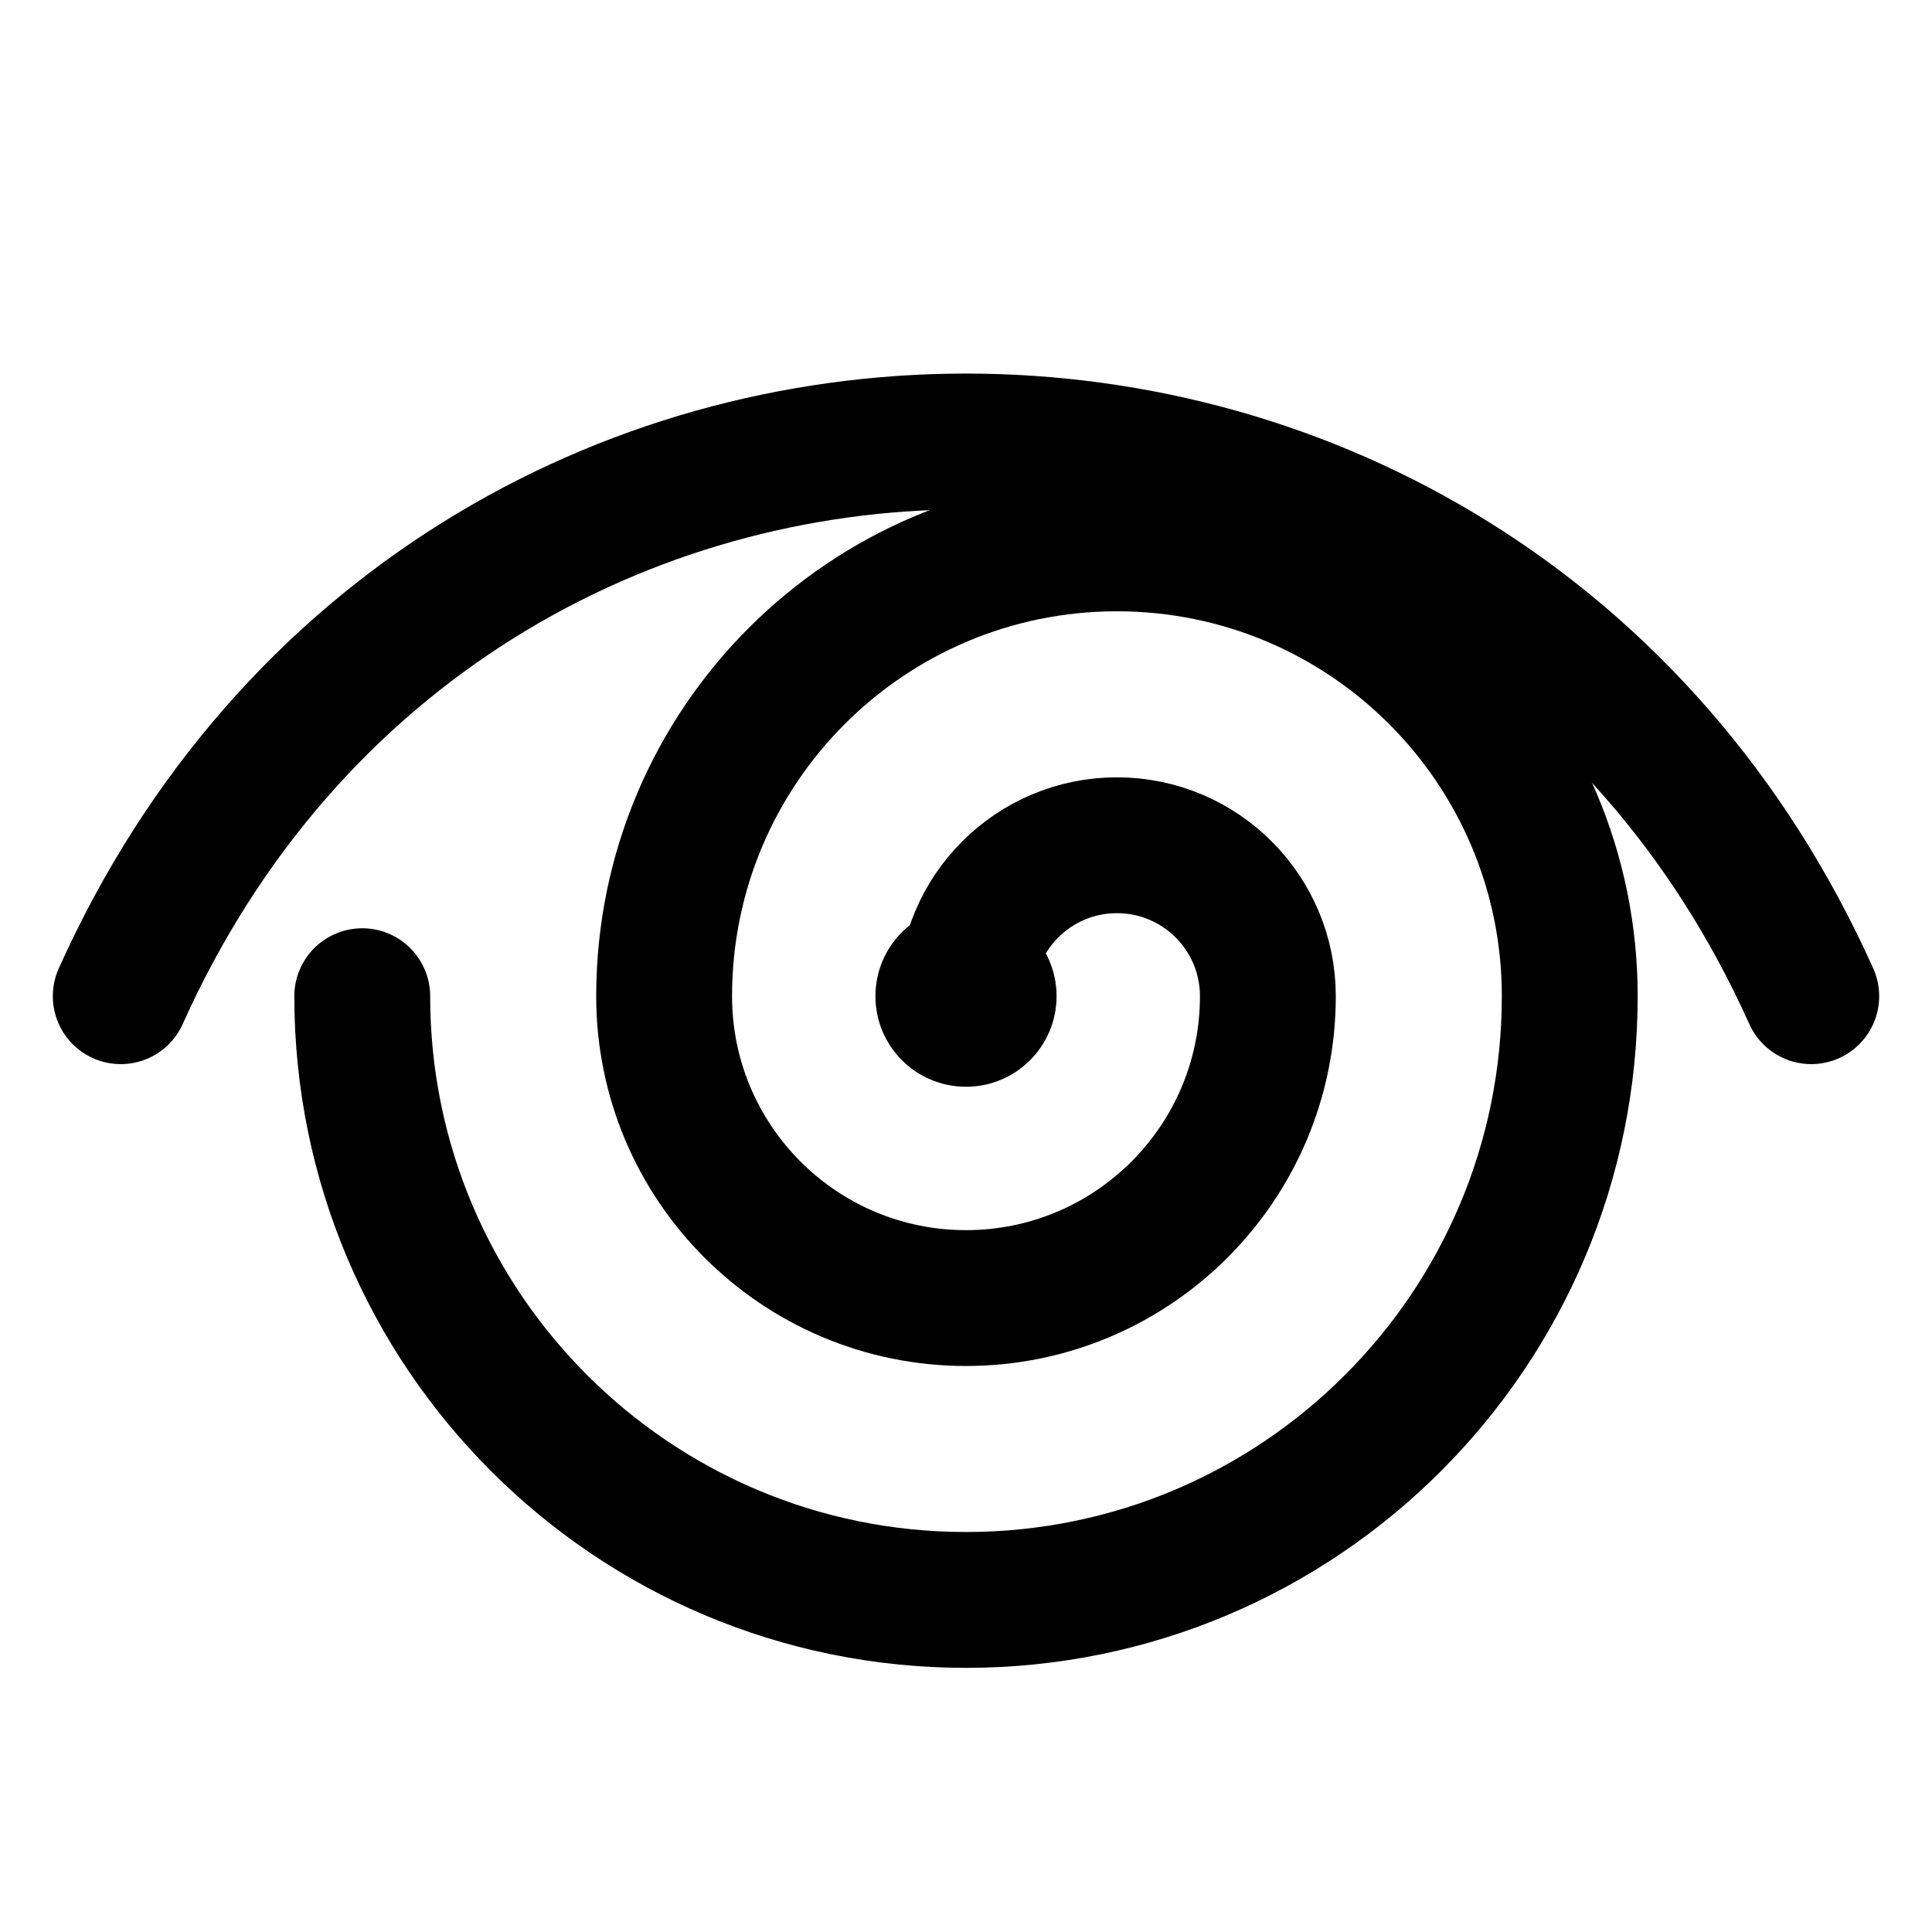
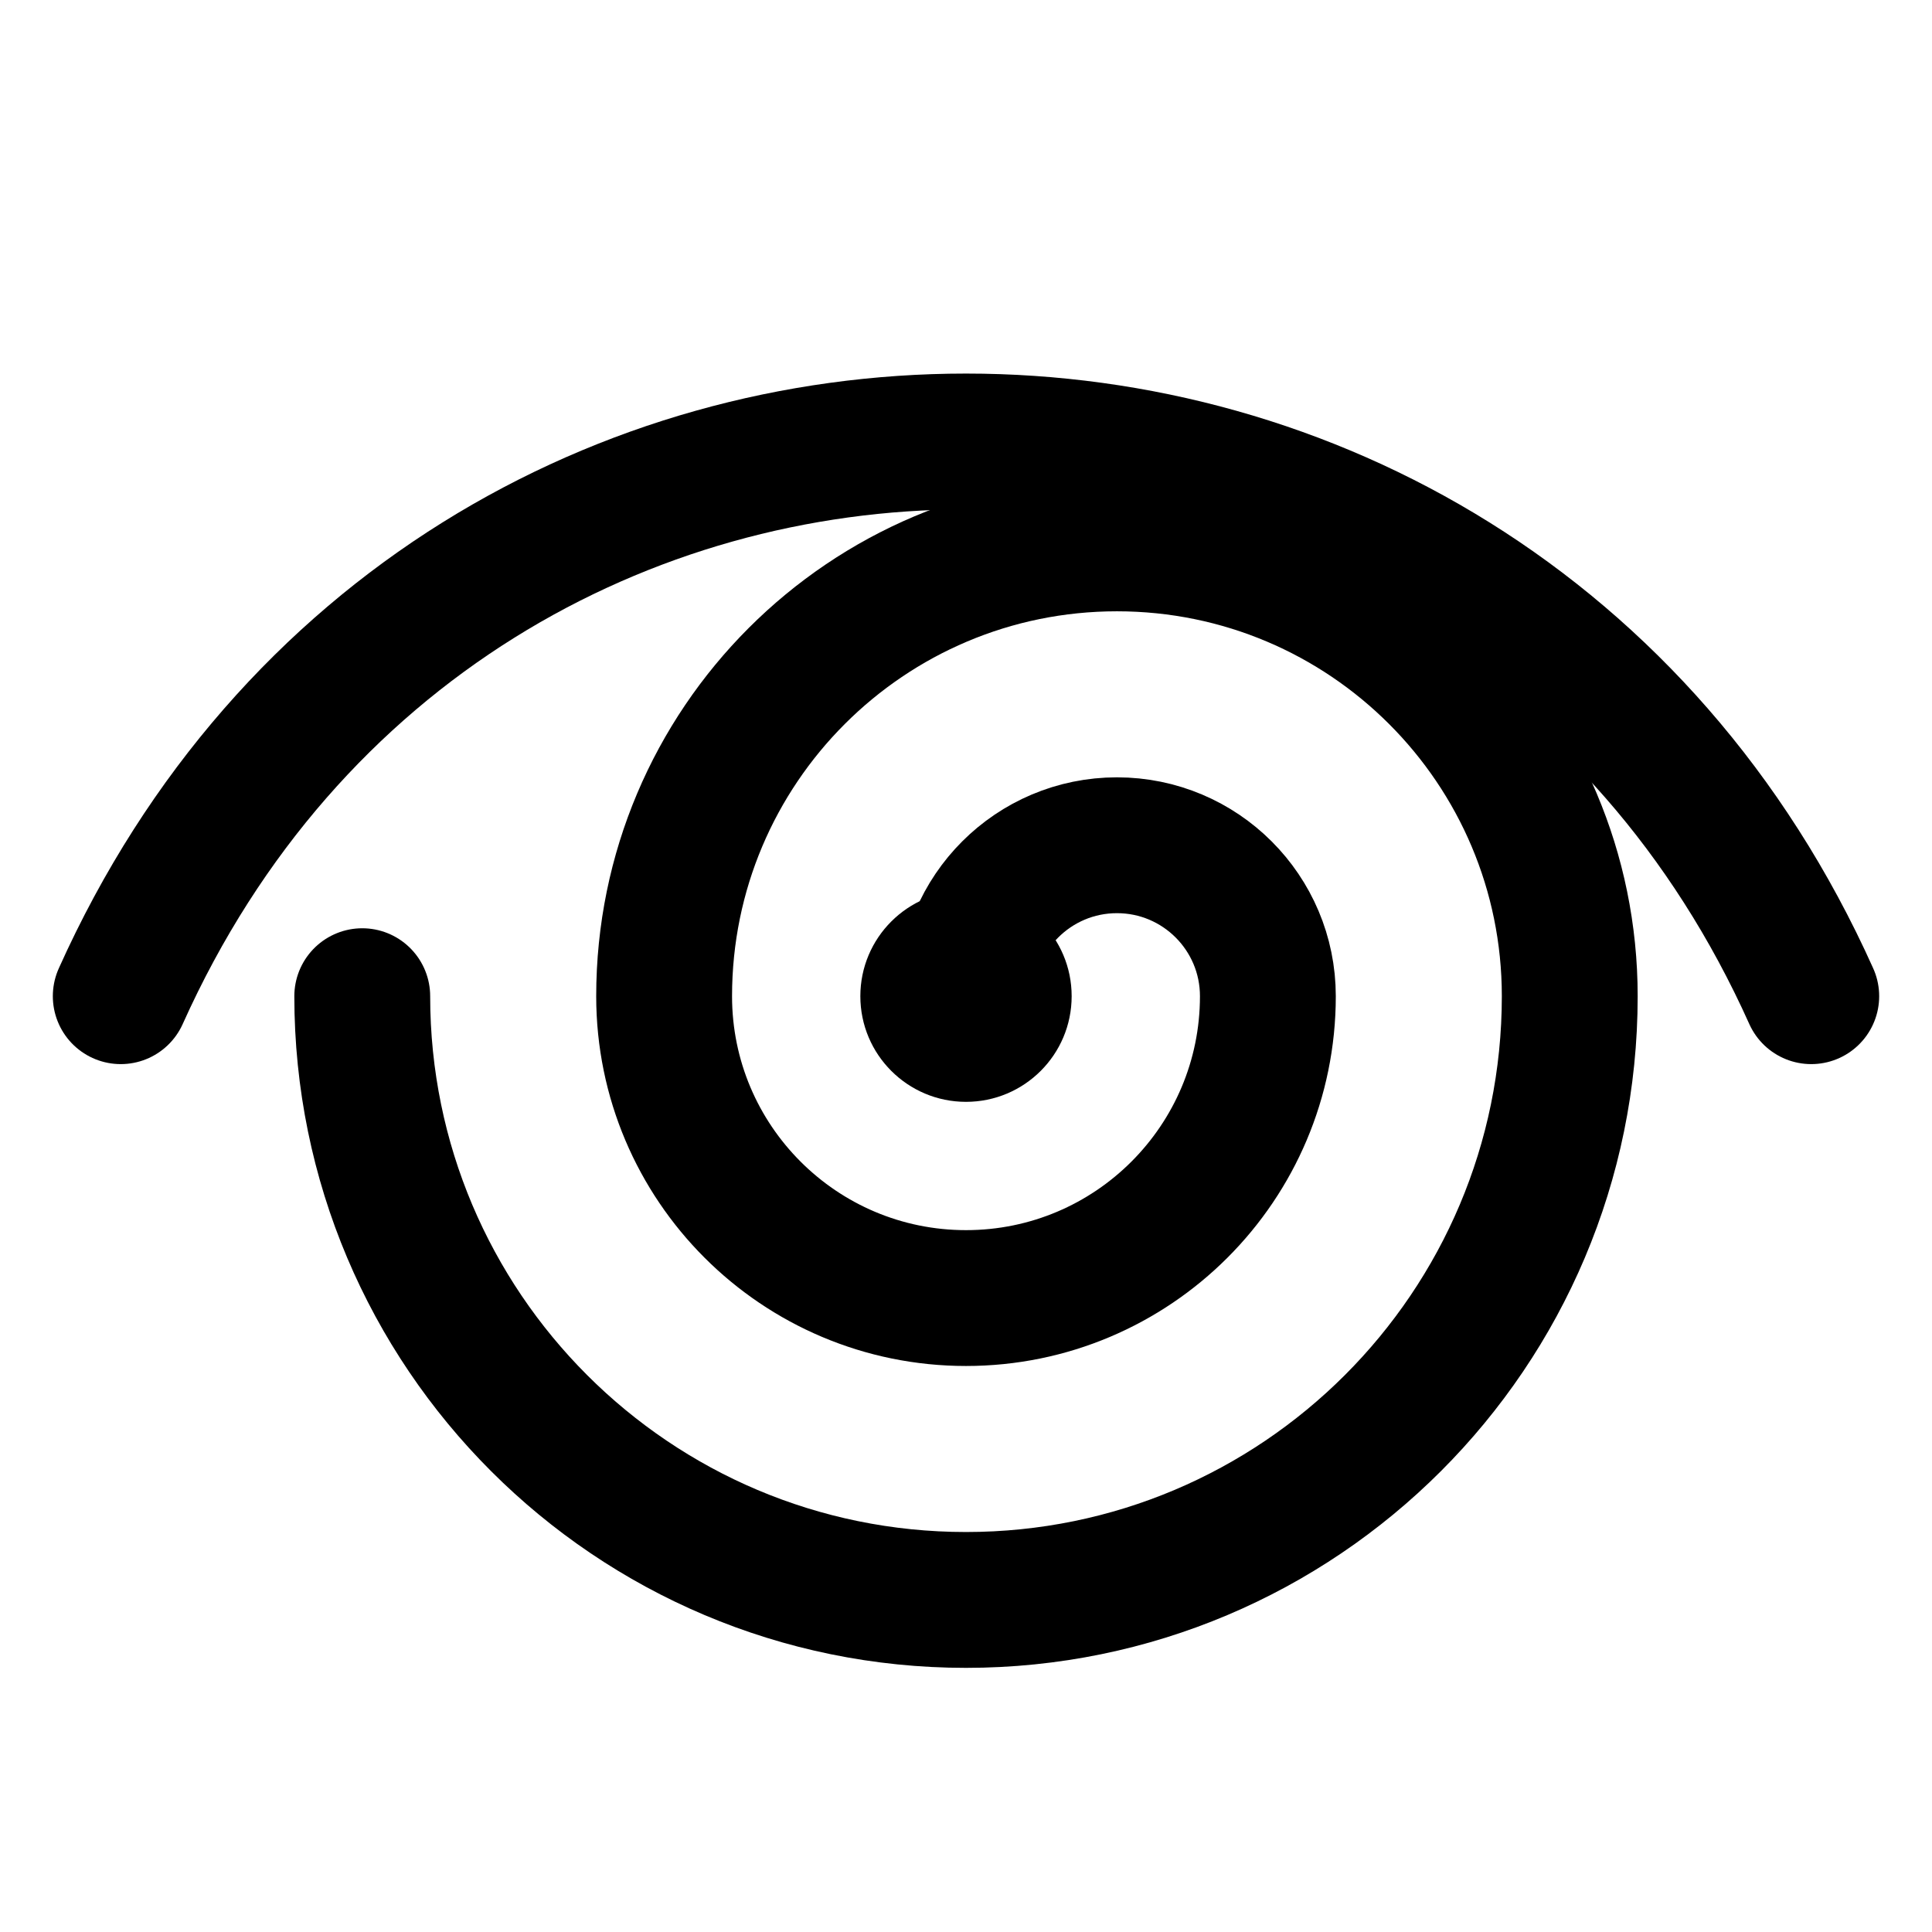
<svg xmlns="http://www.w3.org/2000/svg" fill="#000000" viewBox="0 0 256 256" width="256" height="256" role="img" aria-labelledby="t">
  <path id="lid" d="M 16 132 C 60 34 196 34 240 132" fill="none" stroke="#000000" stroke-width="18" stroke-linecap="round" />
-   <circle id="pupil" cx="128" cy="132" r="12" fill="#000000" />
  <path id="iris" d="M 128 132 A 20 20 0 0 1 168 132 A 40 40 0 0 1 88 132 A 60 60 0 0 1 208 132 A 80 80 0 0 1 48 132" fill="none" stroke="#000000" stroke-width="18" stroke-linecap="round" />
+   <circle id="pupil" cx="128" cy="132" r="14" fill="#000000" />
</svg>
